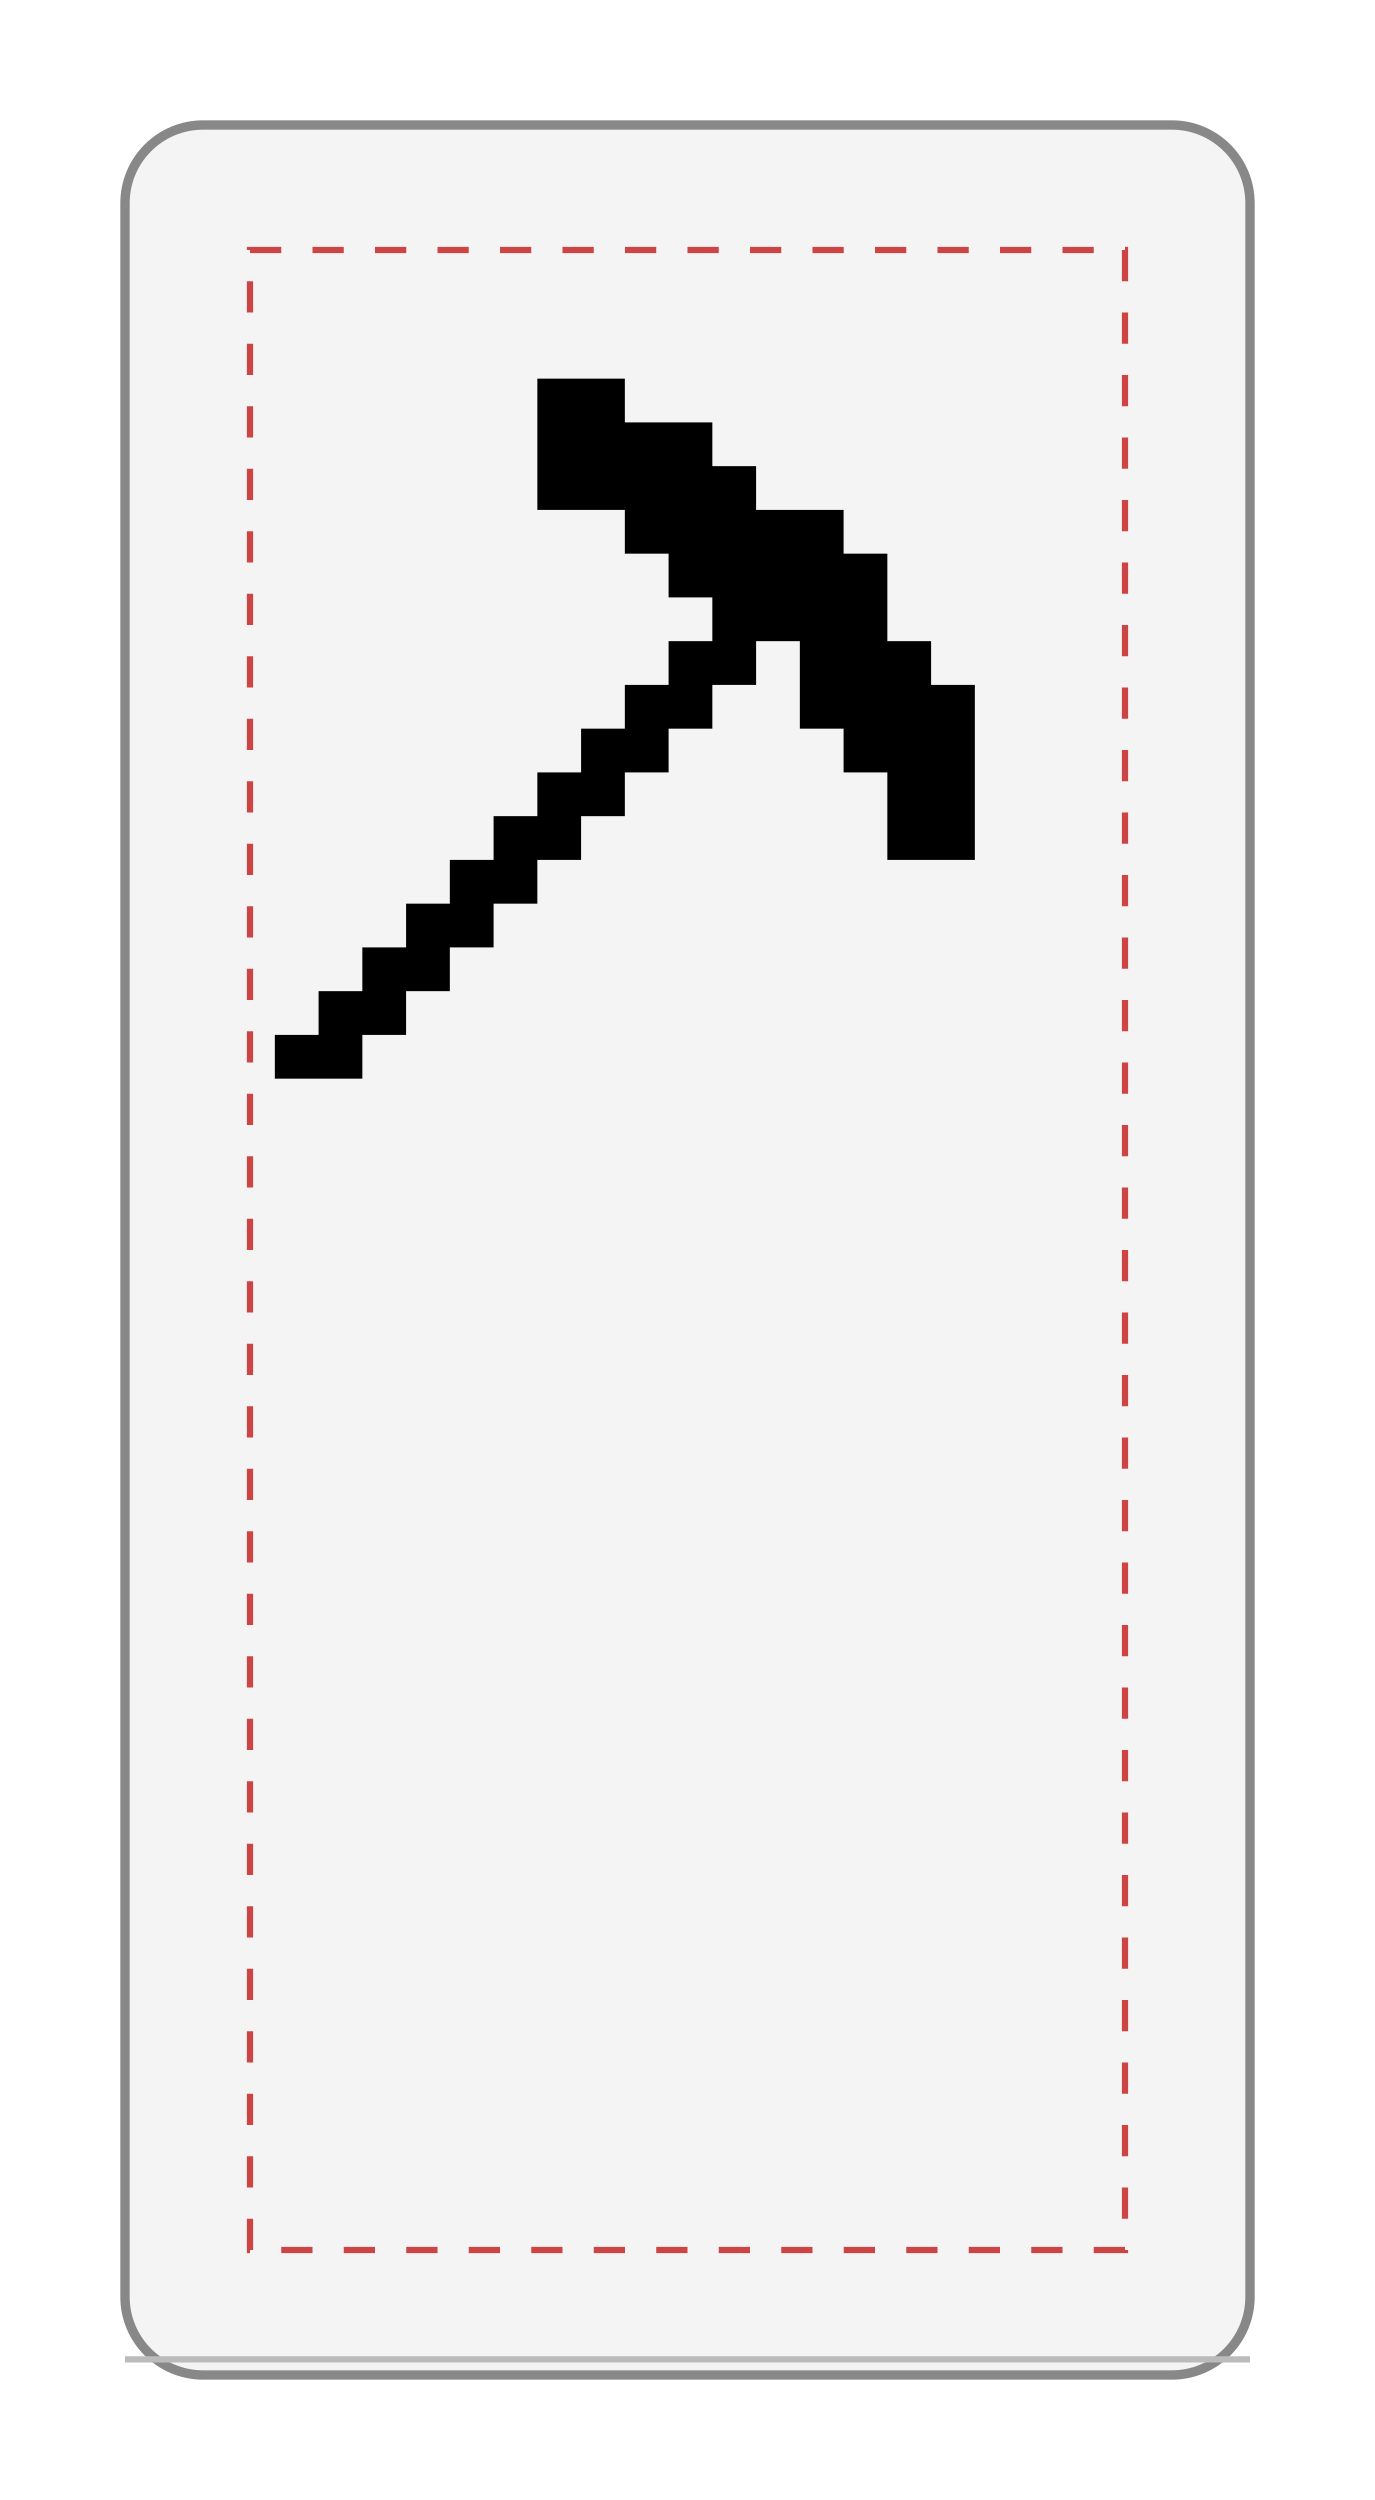
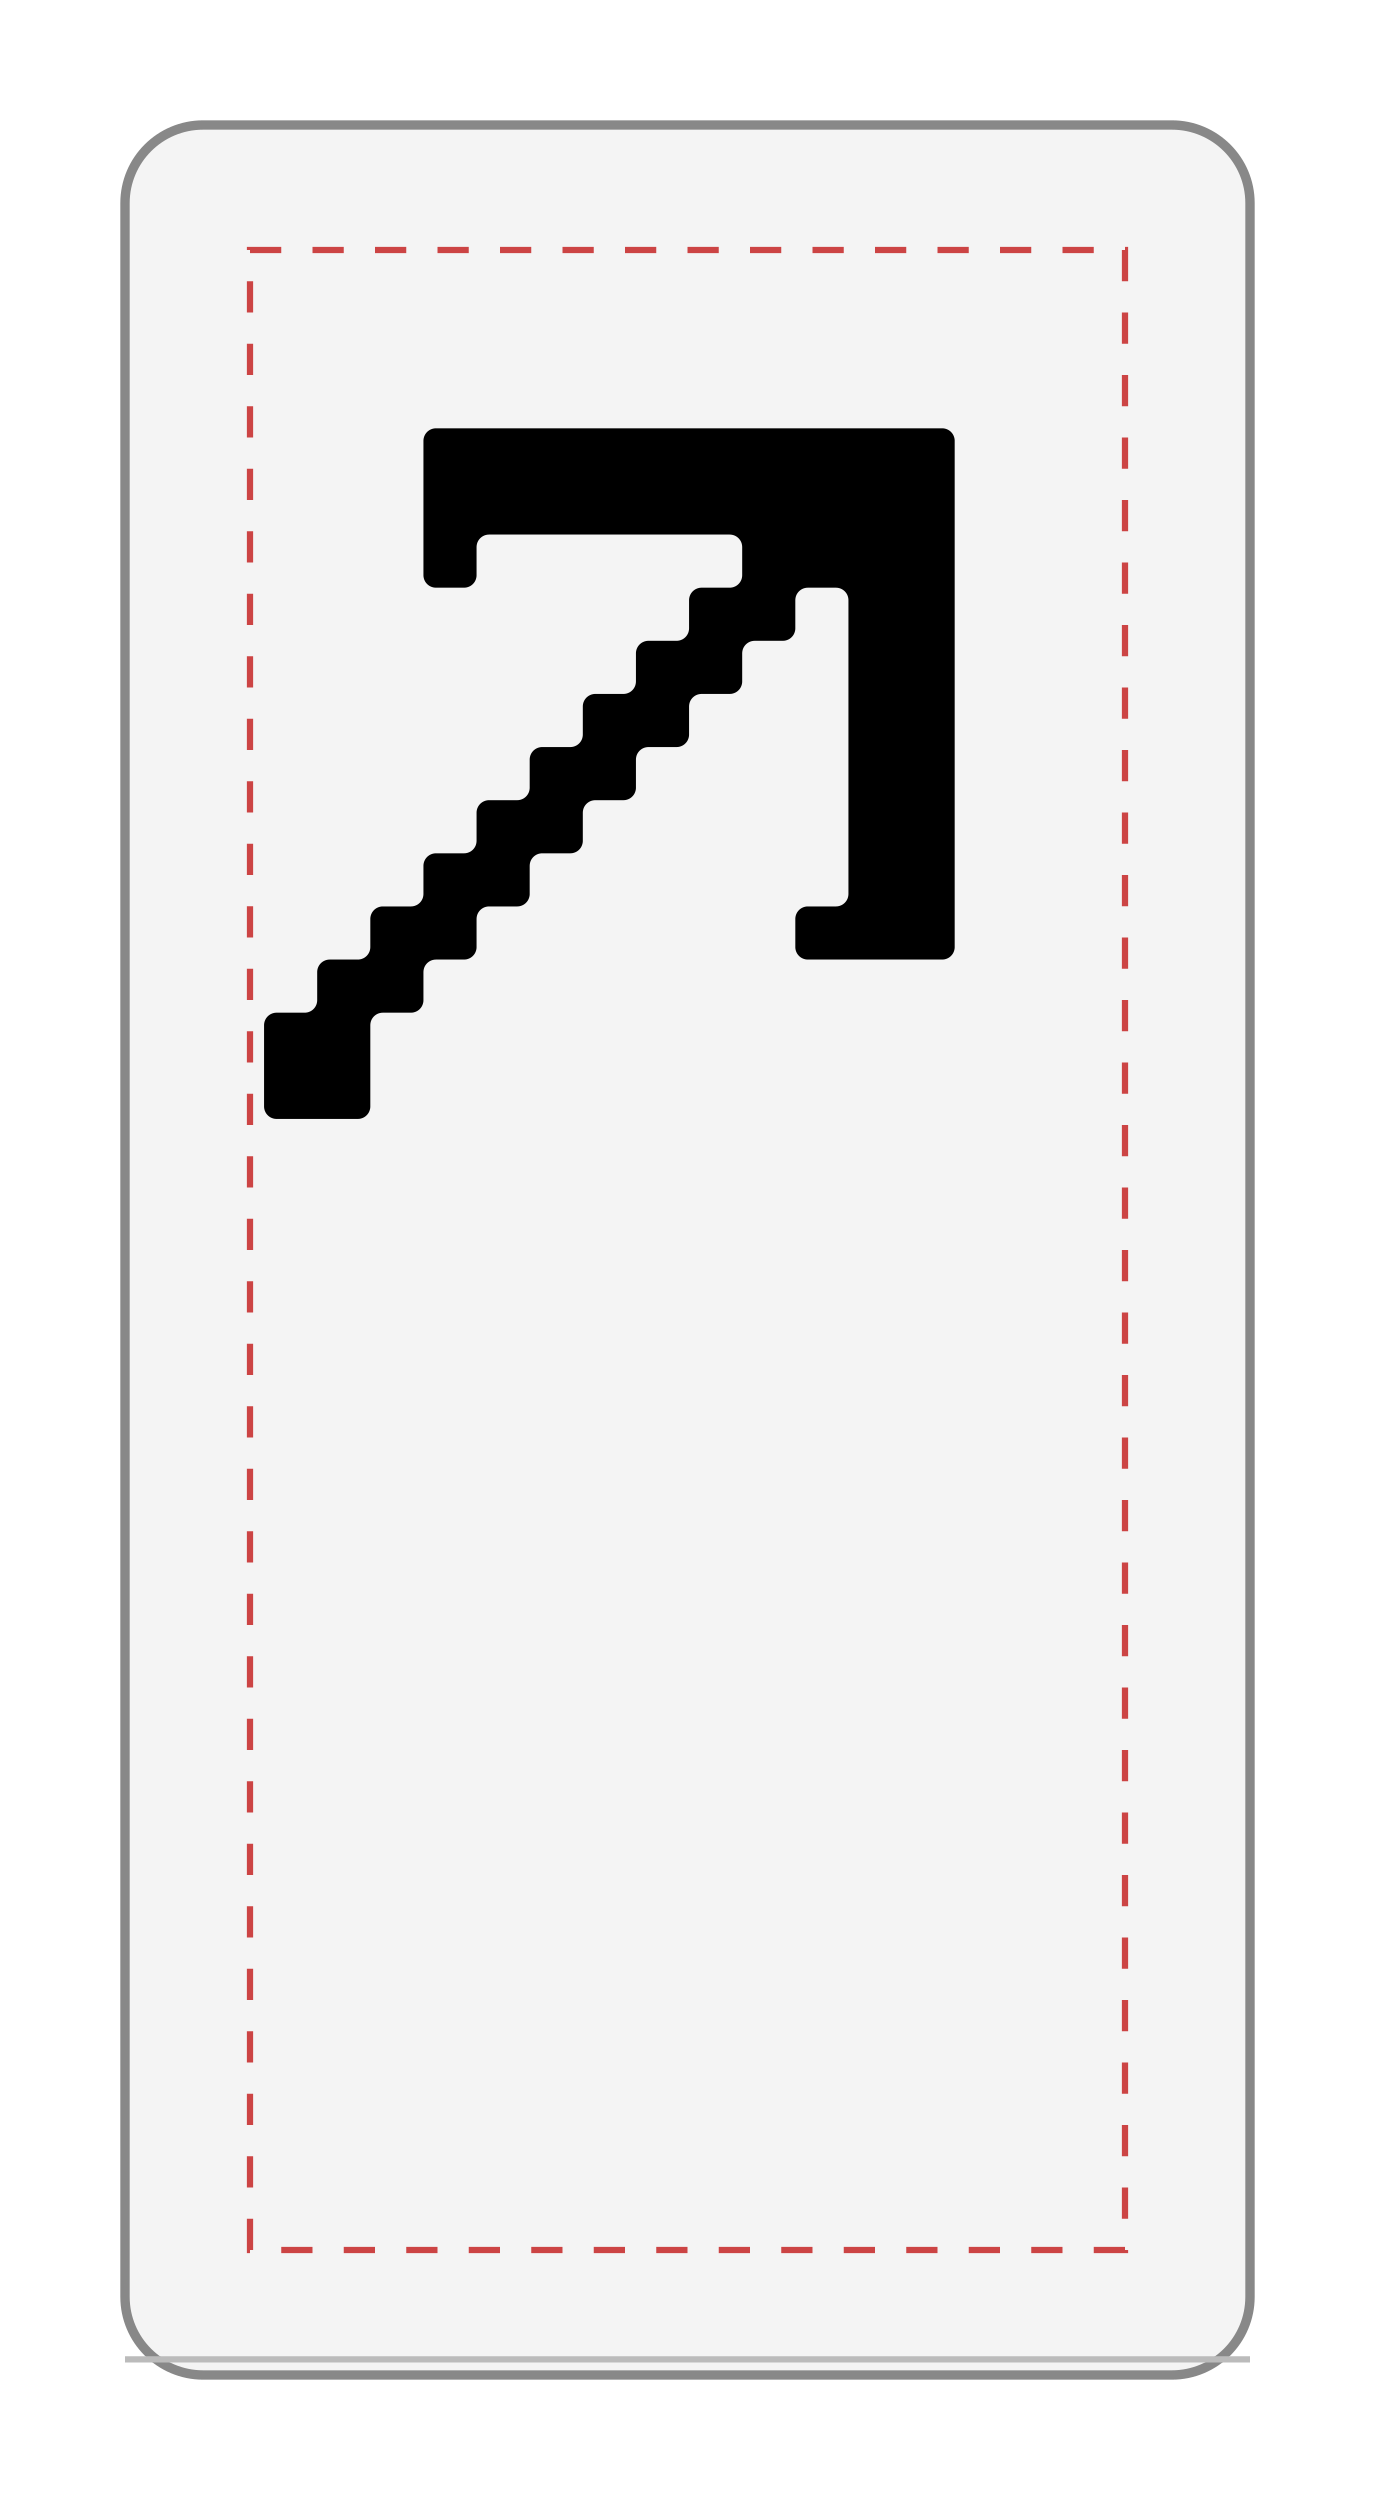
<svg xmlns="http://www.w3.org/2000/svg" width="44" height="80" viewBox="0 0 44 80">
  <rect width="44" height="80" fill="#fff" />
  <rect x="4" y="4" width="36" height="72" rx="2.5" fill="#f4f4f4" stroke="#888" stroke-width="0.3" />
  <line x1="4" y1="75.5" x2="40" y2="75.5" stroke="#bbb" stroke-width="0.2" />
  <rect x="8" y="8" width="28" height="64" fill="none" stroke="#c44" stroke-width="0.2" stroke-dasharray="1 1" />
-   <path d="M10.195 33.117L10.195 31.717L11.595 31.717L11.595 30.317L12.995 30.317L12.995 28.917L14.395 28.917L14.395 27.517L15.795 27.517L15.795 26.117L17.195 26.117L17.195 24.717L18.595 24.717L18.595 23.317L19.995 23.317L19.995 21.917L21.395 21.917L21.395 20.517L22.795 20.517L22.795 19.117L21.395 19.117L21.395 17.717L19.995 17.717L19.995 16.317L18.595 16.317L17.195 16.317L17.195 14.917L17.195 13.517L17.195 12.117L18.595 12.117L19.995 12.117L19.995 13.517L21.395 13.517L22.795 13.517L22.795 14.917L24.195 14.917L24.195 16.317L25.595 16.317L26.995 16.317L26.995 17.717L28.395 17.717L28.395 19.117L28.395 20.517L29.795 20.517L29.795 21.917L31.195 21.917L31.195 23.317L31.195 24.717L31.195 26.117L31.195 27.517L29.795 27.517L28.395 27.517L28.395 26.117L28.395 24.717L26.995 24.717L26.995 23.317L25.595 23.317L25.595 21.917L25.595 20.517L24.195 20.517L24.195 21.917L22.795 21.917L22.795 23.317L21.395 23.317L21.395 24.717L19.995 24.717L19.995 26.117L18.595 26.117L18.595 27.517L17.195 27.517L17.195 28.917L15.795 28.917L15.795 30.317L14.395 30.317L14.395 31.717L12.995 31.717L12.995 33.117L11.595 33.117L11.595 34.517L10.195 34.517L8.795 34.517L8.795 33.117Z" fill="#000" fill-rule="evenodd" />
+   <path d="M8.45 32.811L8.45 32.801L8.451 32.777L8.453 32.757L8.456 32.738L8.46 32.718L8.465 32.699L8.47 32.681L8.477 32.662L8.485 32.644L8.493 32.626L8.502 32.609L8.512 32.592L8.523 32.576L8.535 32.56L8.547 32.545L8.561 32.53L8.574 32.516L8.589 32.503L8.604 32.491L8.62 32.479L8.636 32.468L8.653 32.458L8.67 32.449L8.688 32.441L8.706 32.433L8.725 32.426L8.743 32.421L8.762 32.416L8.782 32.412L8.801 32.409L8.821 32.407L8.845 32.406L8.855 32.406L9.75 32.406L9.789 32.404L9.828 32.398L9.866 32.389L9.903 32.375L9.939 32.359L9.972 32.339L10.004 32.315L10.033 32.289L10.059 32.26L10.083 32.228L10.103 32.194L10.12 32.159L10.133 32.122L10.142 32.084L10.148 32.045L10.15 32.006L10.15 31.111L10.15 31.101L10.151 31.077L10.153 31.057L10.156 31.038L10.16 31.018L10.165 30.999L10.17 30.981L10.177 30.962L10.185 30.944L10.193 30.926L10.202 30.909L10.212 30.892L10.223 30.876L10.235 30.86L10.247 30.845L10.261 30.83L10.274 30.816L10.289 30.803L10.304 30.791L10.32 30.779L10.336 30.768L10.353 30.758L10.37 30.749L10.388 30.741L10.406 30.733L10.425 30.726L10.443 30.721L10.462 30.716L10.482 30.712L10.501 30.709L10.521 30.707L10.545 30.706L10.555 30.706L11.45 30.706L11.489 30.704L11.528 30.698L11.566 30.689L11.603 30.675L11.639 30.659L11.672 30.639L11.704 30.615L11.733 30.589L11.759 30.56L11.783 30.528L11.803 30.494L11.82 30.459L11.833 30.422L11.842 30.384L11.848 30.345L11.85 30.306L11.85 29.411L11.85 29.401L11.851 29.377L11.853 29.357L11.856 29.338L11.86 29.318L11.865 29.299L11.87 29.281L11.877 29.262L11.885 29.244L11.893 29.226L11.902 29.209L11.912 29.192L11.923 29.176L11.935 29.16L11.947 29.145L11.961 29.13L11.974 29.116L11.989 29.103L12.004 29.091L12.02 29.079L12.036 29.068L12.053 29.058L12.07 29.049L12.088 29.041L12.106 29.033L12.125 29.026L12.143 29.021L12.162 29.016L12.182 29.012L12.201 29.009L12.221 29.007L12.245 29.006L12.255 29.006L13.15 29.006L13.189 29.004L13.228 28.998L13.266 28.989L13.303 28.975L13.339 28.959L13.372 28.939L13.404 28.915L13.433 28.889L13.459 28.86L13.483 28.828L13.503 28.794L13.52 28.759L13.533 28.722L13.542 28.684L13.548 28.645L13.55 28.606L13.55 27.711L13.55 27.701L13.551 27.677L13.553 27.657L13.556 27.638L13.56 27.618L13.565 27.599L13.57 27.581L13.577 27.562L13.585 27.544L13.593 27.526L13.602 27.509L13.612 27.492L13.623 27.476L13.635 27.46L13.647 27.445L13.661 27.43L13.674 27.416L13.689 27.403L13.704 27.391L13.72 27.379L13.736 27.368L13.753 27.358L13.77 27.349L13.788 27.341L13.806 27.333L13.825 27.326L13.843 27.321L13.862 27.316L13.882 27.312L13.901 27.309L13.921 27.307L13.945 27.306L13.955 27.306L14.85 27.306L14.889 27.304L14.928 27.298L14.966 27.289L15.003 27.275L15.039 27.259L15.072 27.239L15.104 27.215L15.133 27.189L15.159 27.16L15.183 27.128L15.203 27.094L15.22 27.059L15.233 27.022L15.242 26.984L15.248 26.945L15.25 26.906L15.25 26.011L15.25 26.001L15.251 25.977L15.253 25.957L15.256 25.938L15.26 25.918L15.265 25.899L15.27 25.881L15.277 25.862L15.285 25.844L15.293 25.826L15.302 25.809L15.312 25.792L15.323 25.776L15.335 25.76L15.347 25.745L15.361 25.73L15.374 25.716L15.389 25.703L15.404 25.691L15.42 25.679L15.436 25.668L15.453 25.658L15.47 25.649L15.488 25.641L15.506 25.633L15.525 25.626L15.543 25.621L15.562 25.616L15.582 25.612L15.601 25.609L15.621 25.607L15.645 25.606L15.655 25.606L16.55 25.606L16.589 25.604L16.628 25.598L16.666 25.589L16.703 25.575L16.739 25.559L16.772 25.539L16.804 25.515L16.833 25.489L16.859 25.46L16.883 25.428L16.903 25.394L16.92 25.359L16.933 25.322L16.942 25.284L16.948 25.245L16.95 25.206L16.95 24.311L16.95 24.301L16.951 24.277L16.953 24.257L16.956 24.238L16.96 24.218L16.965 24.199L16.97 24.181L16.977 24.162L16.985 24.144L16.993 24.126L17.002 24.109L17.012 24.092L17.023 24.076L17.035 24.06L17.047 24.045L17.061 24.03L17.074 24.016L17.089 24.003L17.104 23.991L17.12 23.979L17.136 23.968L17.153 23.958L17.17 23.949L17.188 23.941L17.206 23.933L17.225 23.926L17.243 23.921L17.262 23.916L17.282 23.912L17.301 23.909L17.321 23.907L17.345 23.906L17.355 23.906L18.25 23.906L18.289 23.904L18.328 23.898L18.366 23.889L18.403 23.875L18.439 23.859L18.472 23.839L18.504 23.815L18.533 23.789L18.559 23.76L18.583 23.728L18.603 23.694L18.62 23.659L18.633 23.622L18.642 23.584L18.648 23.545L18.65 23.506L18.65 22.611L18.65 22.601L18.651 22.577L18.653 22.557L18.656 22.538L18.66 22.518L18.665 22.499L18.67 22.481L18.677 22.462L18.685 22.444L18.693 22.426L18.702 22.409L18.712 22.392L18.723 22.376L18.735 22.36L18.747 22.345L18.761 22.33L18.774 22.316L18.789 22.303L18.804 22.291L18.82 22.279L18.836 22.268L18.853 22.258L18.87 22.249L18.888 22.241L18.906 22.233L18.925 22.226L18.943 22.221L18.962 22.216L18.982 22.212L19.001 22.209L19.021 22.207L19.045 22.206L19.055 22.206L19.95 22.206L19.989 22.204L20.028 22.198L20.066 22.189L20.103 22.175L20.139 22.159L20.172 22.139L20.204 22.115L20.233 22.089L20.259 22.06L20.283 22.028L20.303 21.994L20.32 21.959L20.333 21.922L20.342 21.884L20.348 21.845L20.35 21.806L20.35 20.911L20.35 20.901L20.351 20.877L20.353 20.857L20.356 20.838L20.36 20.818L20.365 20.799L20.37 20.781L20.377 20.762L20.385 20.744L20.393 20.726L20.402 20.709L20.412 20.692L20.423 20.676L20.435 20.66L20.447 20.645L20.461 20.63L20.474 20.616L20.489 20.603L20.504 20.591L20.52 20.579L20.536 20.568L20.553 20.558L20.57 20.549L20.588 20.541L20.606 20.533L20.625 20.526L20.643 20.521L20.662 20.516L20.682 20.512L20.701 20.509L20.721 20.507L20.745 20.506L20.755 20.506L21.65 20.506L21.689 20.504L21.728 20.498L21.766 20.489L21.803 20.475L21.839 20.459L21.872 20.439L21.904 20.415L21.933 20.389L21.959 20.36L21.983 20.328L22.003 20.294L22.02 20.259L22.033 20.222L22.042 20.184L22.048 20.145L22.05 20.106L22.05 19.211L22.05 19.201L22.051 19.177L22.053 19.157L22.056 19.138L22.06 19.118L22.065 19.099L22.07 19.081L22.077 19.062L22.085 19.044L22.093 19.026L22.102 19.009L22.112 18.992L22.123 18.976L22.135 18.96L22.147 18.945L22.161 18.93L22.174 18.916L22.189 18.903L22.204 18.891L22.22 18.879L22.236 18.868L22.253 18.858L22.27 18.849L22.288 18.841L22.306 18.833L22.325 18.826L22.343 18.821L22.362 18.816L22.382 18.812L22.401 18.809L22.421 18.807L22.445 18.806L22.455 18.806L23.35 18.806L23.389 18.804L23.428 18.798L23.466 18.789L23.503 18.775L23.539 18.759L23.572 18.739L23.604 18.715L23.633 18.689L23.659 18.66L23.683 18.628L23.703 18.594L23.72 18.559L23.733 18.522L23.742 18.484L23.748 18.445L23.75 18.406L23.75 17.506L23.748 17.467L23.742 17.428L23.733 17.39L23.72 17.353L23.703 17.317L23.683 17.284L23.659 17.252L23.633 17.223L23.604 17.197L23.572 17.173L23.539 17.153L23.503 17.136L23.466 17.123L23.428 17.114L23.389 17.108L23.35 17.106L15.65 17.106L15.611 17.108L15.572 17.114L15.534 17.123L15.497 17.136L15.461 17.153L15.428 17.173L15.396 17.197L15.367 17.223L15.341 17.252L15.317 17.284L15.297 17.317L15.28 17.353L15.267 17.39L15.258 17.428L15.252 17.467L15.25 17.506L15.25 18.401L15.25 18.411L15.249 18.435L15.247 18.455L15.244 18.474L15.24 18.493L15.235 18.513L15.229 18.531L15.223 18.55L15.215 18.568L15.207 18.586L15.198 18.603L15.188 18.62L15.177 18.636L15.165 18.652L15.153 18.667L15.139 18.681L15.126 18.695L15.111 18.709L15.096 18.721L15.08 18.733L15.064 18.744L15.047 18.754L15.03 18.763L15.012 18.771L14.994 18.779L14.975 18.785L14.957 18.791L14.938 18.796L14.918 18.8L14.899 18.803L14.879 18.804L14.855 18.806L14.845 18.806L13.955 18.806L13.945 18.806L13.921 18.804L13.901 18.803L13.882 18.8L13.862 18.796L13.843 18.791L13.825 18.785L13.806 18.779L13.788 18.771L13.77 18.763L13.753 18.754L13.736 18.744L13.72 18.733L13.704 18.721L13.689 18.709L13.674 18.695L13.661 18.681L13.647 18.667L13.635 18.652L13.623 18.636L13.612 18.62L13.602 18.603L13.593 18.586L13.585 18.568L13.577 18.55L13.57 18.531L13.565 18.513L13.56 18.493L13.556 18.474L13.553 18.455L13.551 18.435L13.55 18.411L13.55 18.401L13.55 14.111L13.55 14.101L13.551 14.077L13.553 14.057L13.556 14.038L13.56 14.018L13.565 13.999L13.57 13.981L13.577 13.962L13.585 13.944L13.593 13.926L13.602 13.909L13.612 13.892L13.623 13.876L13.635 13.86L13.647 13.845L13.661 13.83L13.674 13.816L13.689 13.803L13.704 13.791L13.72 13.779L13.736 13.768L13.753 13.758L13.77 13.749L13.788 13.741L13.806 13.733L13.825 13.726L13.843 13.721L13.862 13.716L13.882 13.712L13.901 13.709L13.921 13.707L13.945 13.706L13.955 13.706L30.145 13.706L30.155 13.706L30.179 13.707L30.199 13.709L30.218 13.712L30.238 13.716L30.257 13.721L30.275 13.726L30.294 13.733L30.312 13.741L30.33 13.749L30.347 13.758L30.364 13.768L30.38 13.779L30.396 13.791L30.411 13.803L30.426 13.816L30.439 13.83L30.453 13.845L30.465 13.86L30.477 13.876L30.488 13.892L30.498 13.909L30.507 13.926L30.515 13.944L30.523 13.962L30.529 13.981L30.535 13.999L30.54 14.018L30.544 14.038L30.547 14.057L30.549 14.077L30.55 14.101L30.55 14.111L30.55 30.301L30.55 30.311L30.549 30.335L30.547 30.355L30.544 30.374L30.54 30.393L30.535 30.413L30.529 30.431L30.523 30.45L30.515 30.468L30.507 30.486L30.498 30.503L30.488 30.52L30.477 30.536L30.465 30.552L30.453 30.567L30.439 30.581L30.426 30.595L30.411 30.609L30.396 30.621L30.38 30.633L30.364 30.644L30.347 30.654L30.33 30.663L30.312 30.671L30.294 30.679L30.275 30.685L30.257 30.691L30.238 30.696L30.218 30.7L30.199 30.703L30.179 30.704L30.155 30.706L30.145 30.706L25.855 30.706L25.845 30.706L25.821 30.704L25.801 30.703L25.782 30.7L25.762 30.696L25.743 30.691L25.725 30.685L25.706 30.679L25.688 30.671L25.67 30.663L25.653 30.654L25.636 30.644L25.62 30.633L25.604 30.621L25.589 30.609L25.574 30.595L25.561 30.581L25.547 30.567L25.535 30.552L25.523 30.536L25.512 30.52L25.502 30.503L25.493 30.486L25.485 30.468L25.477 30.45L25.47 30.431L25.465 30.413L25.46 30.393L25.456 30.374L25.453 30.355L25.451 30.335L25.45 30.311L25.45 30.301L25.45 29.411L25.45 29.401L25.451 29.377L25.453 29.357L25.456 29.338L25.46 29.318L25.465 29.299L25.47 29.281L25.477 29.262L25.485 29.244L25.493 29.226L25.502 29.209L25.512 29.192L25.523 29.176L25.535 29.16L25.547 29.145L25.561 29.13L25.574 29.116L25.589 29.103L25.604 29.091L25.62 29.079L25.636 29.068L25.653 29.058L25.67 29.049L25.688 29.041L25.706 29.033L25.725 29.026L25.743 29.021L25.762 29.016L25.782 29.012L25.801 29.009L25.821 29.007L25.845 29.006L25.855 29.006L26.75 29.006L26.789 29.004L26.828 28.998L26.866 28.989L26.903 28.975L26.939 28.959L26.972 28.939L27.004 28.915L27.033 28.889L27.059 28.86L27.083 28.828L27.103 28.794L27.12 28.759L27.133 28.722L27.142 28.684L27.148 28.645L27.15 28.606L27.15 19.206L27.148 19.167L27.142 19.128L27.133 19.09L27.12 19.053L27.103 19.017L27.083 18.984L27.059 18.952L27.033 18.923L27.004 18.897L26.972 18.873L26.939 18.853L26.903 18.836L26.866 18.823L26.828 18.814L26.789 18.808L26.75 18.806L25.85 18.806L25.811 18.808L25.772 18.814L25.734 18.823L25.697 18.836L25.661 18.853L25.628 18.873L25.596 18.897L25.567 18.923L25.541 18.952L25.517 18.984L25.497 19.017L25.48 19.053L25.467 19.09L25.458 19.128L25.452 19.167L25.45 19.206L25.45 20.101L25.45 20.111L25.449 20.135L25.447 20.155L25.444 20.174L25.44 20.193L25.435 20.213L25.429 20.231L25.423 20.25L25.415 20.268L25.407 20.286L25.398 20.303L25.388 20.32L25.377 20.336L25.365 20.352L25.353 20.367L25.339 20.381L25.326 20.395L25.311 20.409L25.296 20.421L25.28 20.433L25.264 20.444L25.247 20.454L25.23 20.463L25.212 20.471L25.194 20.479L25.175 20.485L25.157 20.491L25.138 20.496L25.118 20.5L25.099 20.503L25.079 20.504L25.055 20.506L25.045 20.506L24.15 20.506L24.111 20.508L24.072 20.514L24.034 20.523L23.997 20.536L23.961 20.553L23.928 20.573L23.896 20.597L23.867 20.623L23.841 20.652L23.817 20.684L23.797 20.717L23.78 20.753L23.767 20.79L23.758 20.828L23.752 20.867L23.75 20.906L23.75 21.801L23.75 21.811L23.749 21.835L23.747 21.855L23.744 21.874L23.74 21.893L23.735 21.913L23.729 21.931L23.723 21.95L23.715 21.968L23.707 21.986L23.698 22.003L23.688 22.02L23.677 22.036L23.665 22.052L23.653 22.067L23.639 22.081L23.626 22.095L23.611 22.109L23.596 22.121L23.58 22.133L23.564 22.144L23.547 22.154L23.53 22.163L23.512 22.171L23.494 22.179L23.475 22.185L23.457 22.191L23.438 22.196L23.418 22.2L23.399 22.203L23.379 22.204L23.355 22.206L23.345 22.206L22.45 22.206L22.411 22.208L22.372 22.214L22.334 22.223L22.297 22.236L22.261 22.253L22.228 22.273L22.196 22.297L22.167 22.323L22.141 22.352L22.117 22.384L22.097 22.417L22.08 22.453L22.067 22.49L22.058 22.528L22.052 22.567L22.05 22.606L22.05 23.501L22.05 23.511L22.049 23.535L22.047 23.555L22.044 23.574L22.04 23.593L22.035 23.613L22.029 23.631L22.023 23.65L22.015 23.668L22.007 23.686L21.998 23.703L21.988 23.72L21.977 23.736L21.965 23.752L21.953 23.767L21.939 23.781L21.926 23.795L21.911 23.809L21.896 23.821L21.88 23.833L21.864 23.844L21.847 23.854L21.83 23.863L21.812 23.871L21.794 23.879L21.775 23.885L21.757 23.891L21.738 23.896L21.718 23.9L21.699 23.903L21.679 23.904L21.655 23.906L21.645 23.906L20.75 23.906L20.711 23.908L20.672 23.914L20.634 23.923L20.597 23.936L20.561 23.953L20.528 23.973L20.496 23.997L20.467 24.023L20.441 24.052L20.417 24.084L20.397 24.117L20.38 24.153L20.367 24.19L20.358 24.228L20.352 24.267L20.35 24.306L20.35 25.201L20.35 25.211L20.349 25.235L20.347 25.255L20.344 25.274L20.34 25.293L20.335 25.313L20.329 25.331L20.323 25.35L20.315 25.368L20.307 25.386L20.298 25.403L20.288 25.42L20.277 25.436L20.265 25.452L20.253 25.467L20.239 25.481L20.226 25.495L20.211 25.509L20.196 25.521L20.18 25.533L20.164 25.544L20.147 25.554L20.13 25.563L20.112 25.571L20.094 25.579L20.075 25.585L20.057 25.591L20.038 25.596L20.018 25.6L19.999 25.603L19.979 25.604L19.955 25.606L19.945 25.606L19.05 25.606L19.011 25.608L18.972 25.614L18.934 25.623L18.897 25.636L18.861 25.653L18.828 25.673L18.796 25.697L18.767 25.723L18.741 25.752L18.717 25.784L18.697 25.817L18.68 25.853L18.667 25.89L18.658 25.928L18.652 25.967L18.65 26.006L18.65 26.901L18.65 26.911L18.649 26.935L18.647 26.955L18.644 26.974L18.64 26.993L18.635 27.013L18.629 27.031L18.623 27.05L18.615 27.068L18.607 27.086L18.598 27.103L18.588 27.12L18.577 27.136L18.565 27.152L18.553 27.167L18.539 27.181L18.526 27.195L18.511 27.209L18.496 27.221L18.48 27.233L18.464 27.244L18.447 27.254L18.43 27.263L18.412 27.271L18.394 27.279L18.375 27.285L18.357 27.291L18.338 27.296L18.318 27.3L18.299 27.303L18.279 27.304L18.255 27.306L18.245 27.306L17.35 27.306L17.311 27.308L17.272 27.314L17.234 27.323L17.197 27.336L17.161 27.353L17.128 27.373L17.096 27.397L17.067 27.423L17.041 27.452L17.017 27.484L16.997 27.517L16.98 27.553L16.967 27.59L16.958 27.628L16.952 27.667L16.95 27.706L16.95 28.601L16.95 28.611L16.949 28.635L16.947 28.655L16.944 28.674L16.94 28.693L16.935 28.713L16.929 28.731L16.923 28.75L16.915 28.768L16.907 28.786L16.898 28.803L16.888 28.82L16.877 28.836L16.865 28.852L16.853 28.867L16.839 28.881L16.826 28.895L16.811 28.909L16.796 28.921L16.78 28.933L16.764 28.944L16.747 28.954L16.73 28.963L16.712 28.971L16.694 28.979L16.675 28.985L16.657 28.991L16.638 28.996L16.618 29L16.599 29.003L16.579 29.004L16.555 29.006L16.545 29.006L15.65 29.006L15.611 29.008L15.572 29.014L15.534 29.023L15.497 29.036L15.461 29.053L15.428 29.073L15.396 29.097L15.367 29.123L15.341 29.152L15.317 29.184L15.297 29.217L15.28 29.253L15.267 29.29L15.258 29.328L15.252 29.367L15.25 29.406L15.25 30.301L15.25 30.311L15.249 30.335L15.247 30.355L15.244 30.374L15.24 30.393L15.235 30.413L15.229 30.431L15.223 30.45L15.215 30.468L15.207 30.486L15.198 30.503L15.188 30.52L15.177 30.536L15.165 30.552L15.153 30.567L15.139 30.581L15.126 30.595L15.111 30.609L15.096 30.621L15.08 30.633L15.064 30.644L15.047 30.654L15.03 30.663L15.012 30.671L14.994 30.679L14.975 30.685L14.957 30.691L14.938 30.696L14.918 30.7L14.899 30.703L14.879 30.704L14.855 30.706L14.845 30.706L13.95 30.706L13.911 30.708L13.872 30.714L13.834 30.723L13.797 30.736L13.761 30.753L13.728 30.773L13.696 30.797L13.667 30.823L13.641 30.852L13.617 30.884L13.597 30.917L13.58 30.953L13.567 30.99L13.558 31.028L13.552 31.067L13.55 31.106L13.55 32.001L13.55 32.011L13.549 32.035L13.547 32.055L13.544 32.074L13.54 32.093L13.535 32.113L13.529 32.131L13.523 32.15L13.515 32.168L13.507 32.186L13.498 32.203L13.488 32.22L13.477 32.236L13.465 32.252L13.453 32.267L13.439 32.281L13.426 32.295L13.411 32.309L13.396 32.321L13.38 32.333L13.364 32.344L13.347 32.354L13.33 32.363L13.312 32.371L13.294 32.379L13.275 32.385L13.257 32.391L13.238 32.396L13.218 32.4L13.199 32.403L13.179 32.404L13.155 32.406L13.145 32.406L12.25 32.406L12.211 32.408L12.172 32.414L12.134 32.423L12.097 32.436L12.061 32.453L12.028 32.473L11.996 32.497L11.967 32.523L11.941 32.552L11.917 32.584L11.897 32.617L11.88 32.653L11.867 32.69L11.858 32.728L11.852 32.767L11.85 32.806L11.85 35.401L11.85 35.411L11.849 35.435L11.847 35.455L11.844 35.474L11.84 35.493L11.835 35.513L11.829 35.531L11.823 35.55L11.815 35.568L11.807 35.586L11.798 35.603L11.788 35.62L11.777 35.636L11.765 35.652L11.753 35.667L11.739 35.681L11.726 35.695L11.711 35.709L11.696 35.721L11.68 35.733L11.664 35.744L11.647 35.754L11.63 35.763L11.612 35.771L11.594 35.779L11.575 35.785L11.557 35.791L11.538 35.796L11.518 35.8L11.499 35.803L11.479 35.804L11.455 35.806L11.445 35.806L8.855 35.806L8.845 35.806L8.821 35.804L8.801 35.803L8.782 35.8L8.762 35.796L8.743 35.791L8.725 35.785L8.706 35.779L8.688 35.771L8.67 35.763L8.653 35.754L8.636 35.744L8.62 35.733L8.604 35.721L8.589 35.709L8.574 35.695L8.561 35.681L8.547 35.667L8.535 35.652L8.523 35.636L8.512 35.62L8.502 35.603L8.493 35.586L8.485 35.568L8.477 35.55L8.47 35.531L8.465 35.513L8.46 35.493L8.456 35.474L8.453 35.455L8.451 35.435L8.45 35.411L8.45 35.401Z" fill="#000" fill-rule="evenodd" />
</svg>
